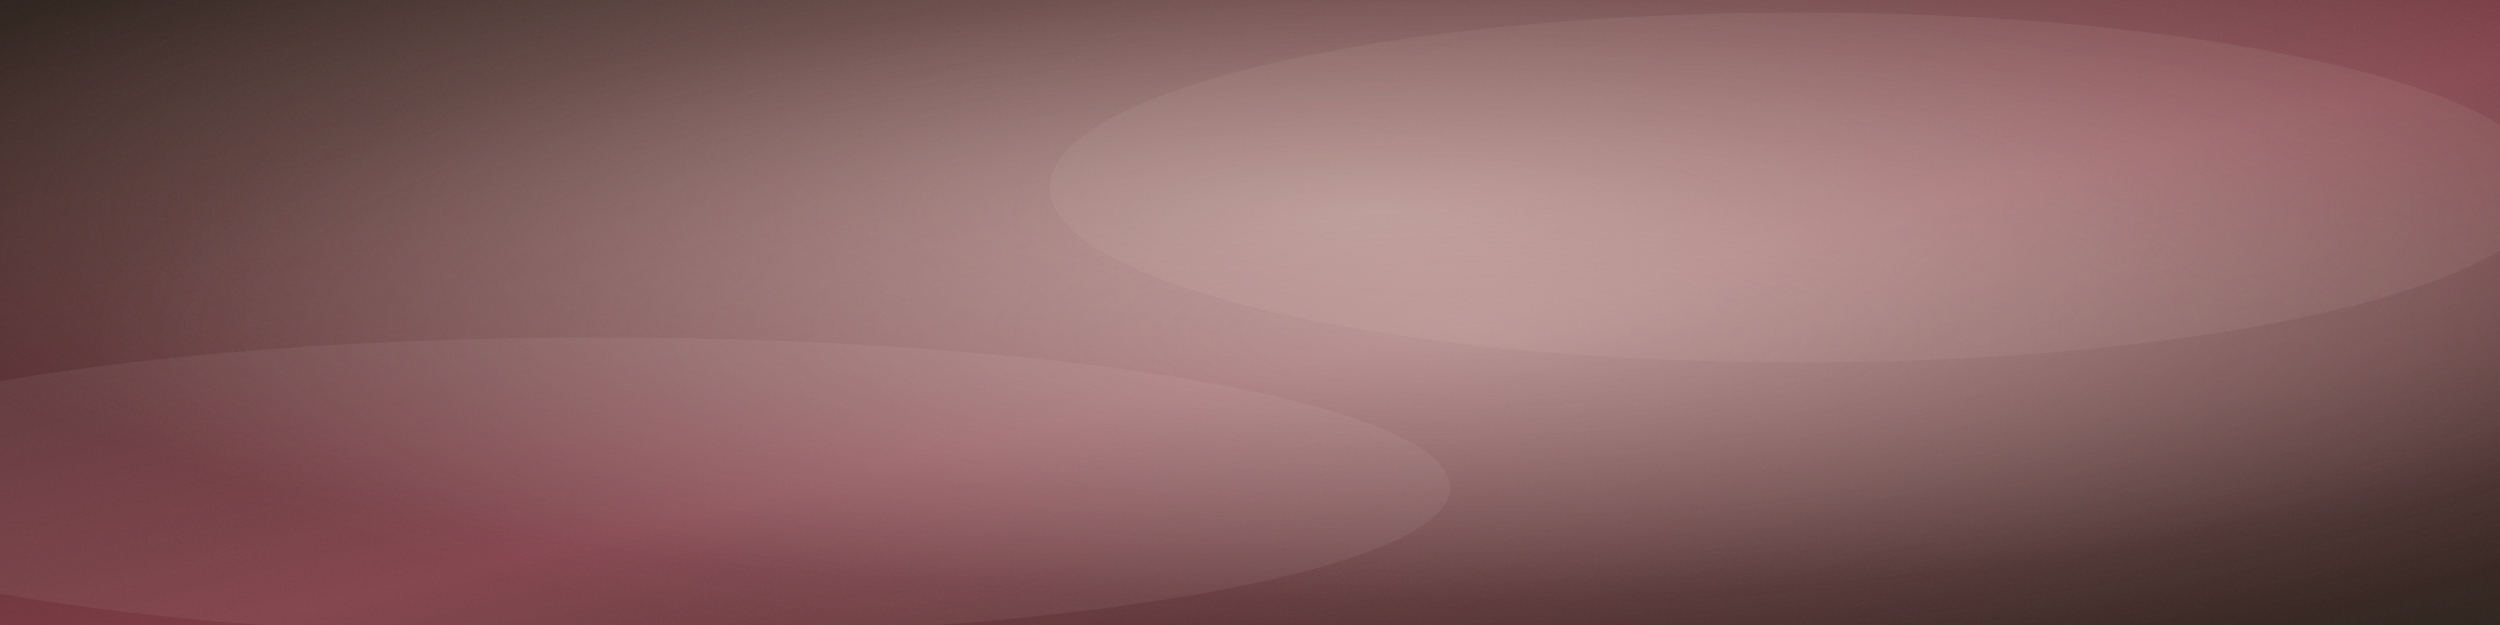
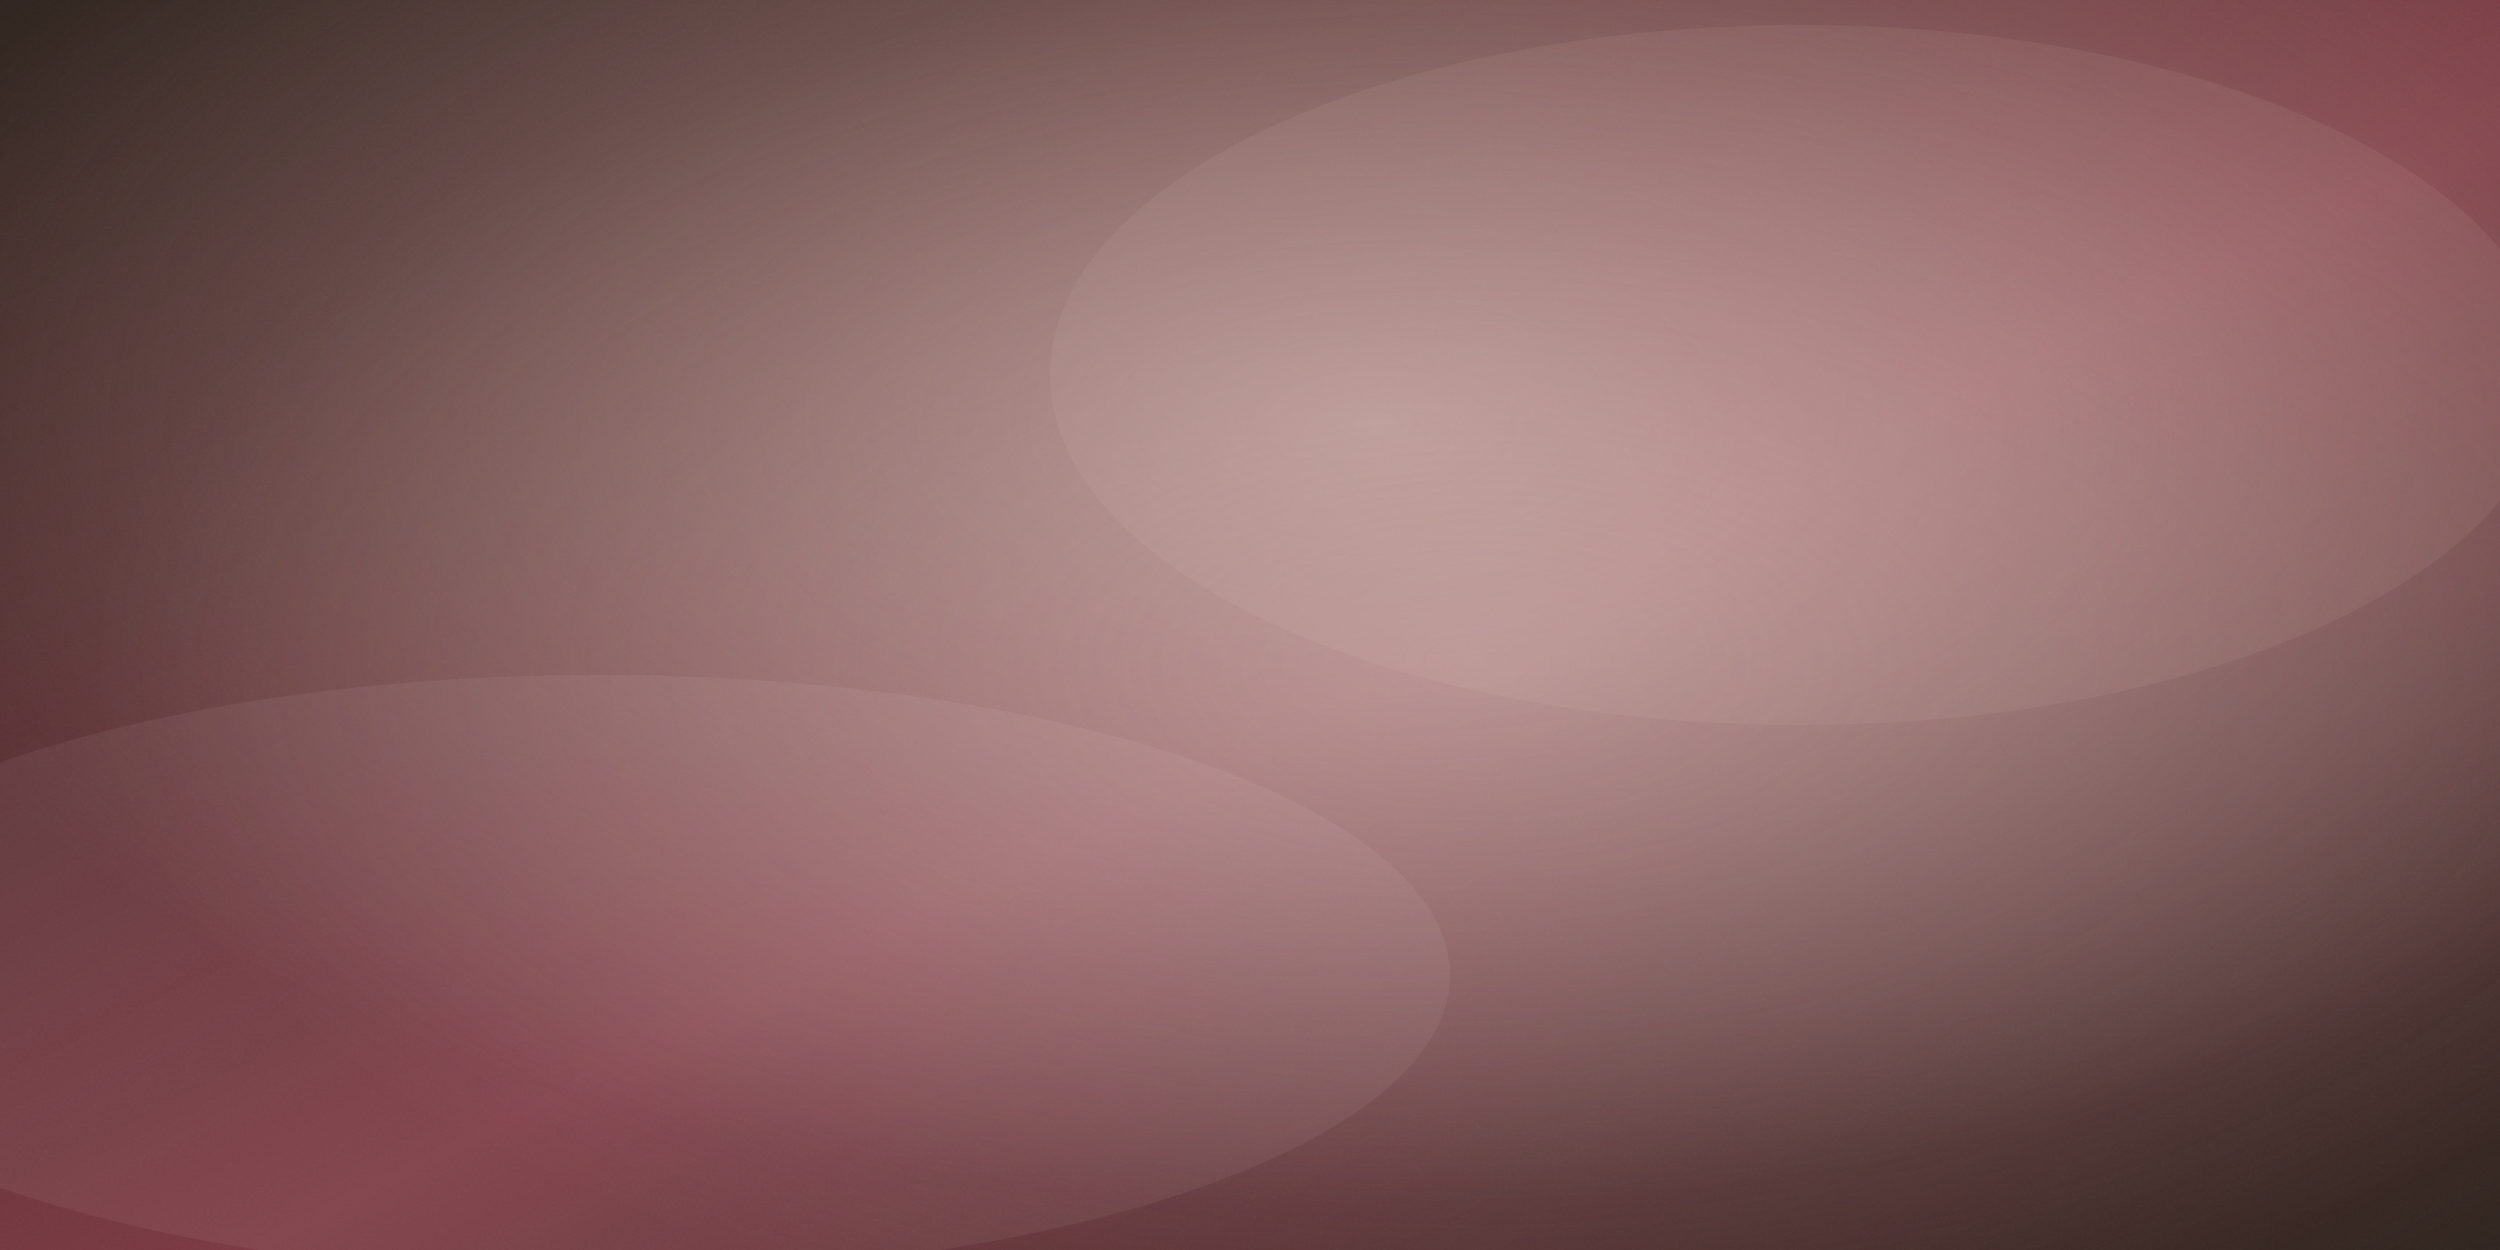
- <svg xmlns="http://www.w3.org/2000/svg" viewBox="0 0 960 240" width="960" height="240" role="img" aria-hidden="true">
+ <svg xmlns="http://www.w3.org/2000/svg" viewBox="0 0 960 480" width="960" height="480" role="img" aria-hidden="true">
  <defs>
    <linearGradient id="g13" x1="0" y1="0" x2="1" y2="1">
      <stop offset="0%" stop-color="#2f251f" />
      <stop offset="55%" stop-color="#7c3a44" />
      <stop offset="100%" stop-color="#2f251f" />
    </linearGradient>
    <radialGradient id="r13" cx="55%" cy="34%" r="62%">
      <stop offset="0%" stop-color="#e4cac1" stop-opacity="0.55" />
      <stop offset="100%" stop-color="#e4cac1" stop-opacity="0" />
    </radialGradient>
    <radialGradient id="r213" cx="59%" cy="53%" r="55%">
      <stop offset="0%" stop-color="#f7f3ec" stop-opacity="0.28" />
      <stop offset="100%" stop-color="#f7f3ec" stop-opacity="0" />
    </radialGradient>
    <filter id="grain13">
      <feTurbulence type="fractalNoise" baseFrequency="0.9" numOctaves="3" seed="13" />
      <feColorMatrix type="saturate" values="0" />
      <feComponentTransfer>
        <feFuncA type="linear" slope="0.05" />
      </feComponentTransfer>
    </filter>
  </defs>
-   <rect width="960" height="240" fill="url(#g13)" />
-   <rect width="960" height="240" fill="url(#r13)" />
-   <rect width="960" height="240" fill="url(#r213)" />
-   <ellipse cx="691.2" cy="72" rx="288" ry="67.2" fill="#e4cac1" opacity="0.08" />
-   <ellipse cx="230.4" cy="187.2" rx="326.4" ry="57.6" fill="#f7f3ec" opacity="0.06" />
-   <rect width="960" height="240" filter="url(#grain13)" opacity="0.6" />
+   <rect width="960" height="480" fill="url(#g13)" />
+   <rect width="960" height="480" fill="url(#r13)" />
+   <rect width="960" height="480" fill="url(#r213)" />
+   <ellipse cx="691.2" cy="144" rx="288" ry="134.4" fill="#e4cac1" opacity="0.08" />
+   <ellipse cx="230.4" cy="374.4" rx="326.4" ry="115.2" fill="#f7f3ec" opacity="0.06" />
+   <rect width="960" height="480" filter="url(#grain13)" opacity="0.6" />
</svg>
